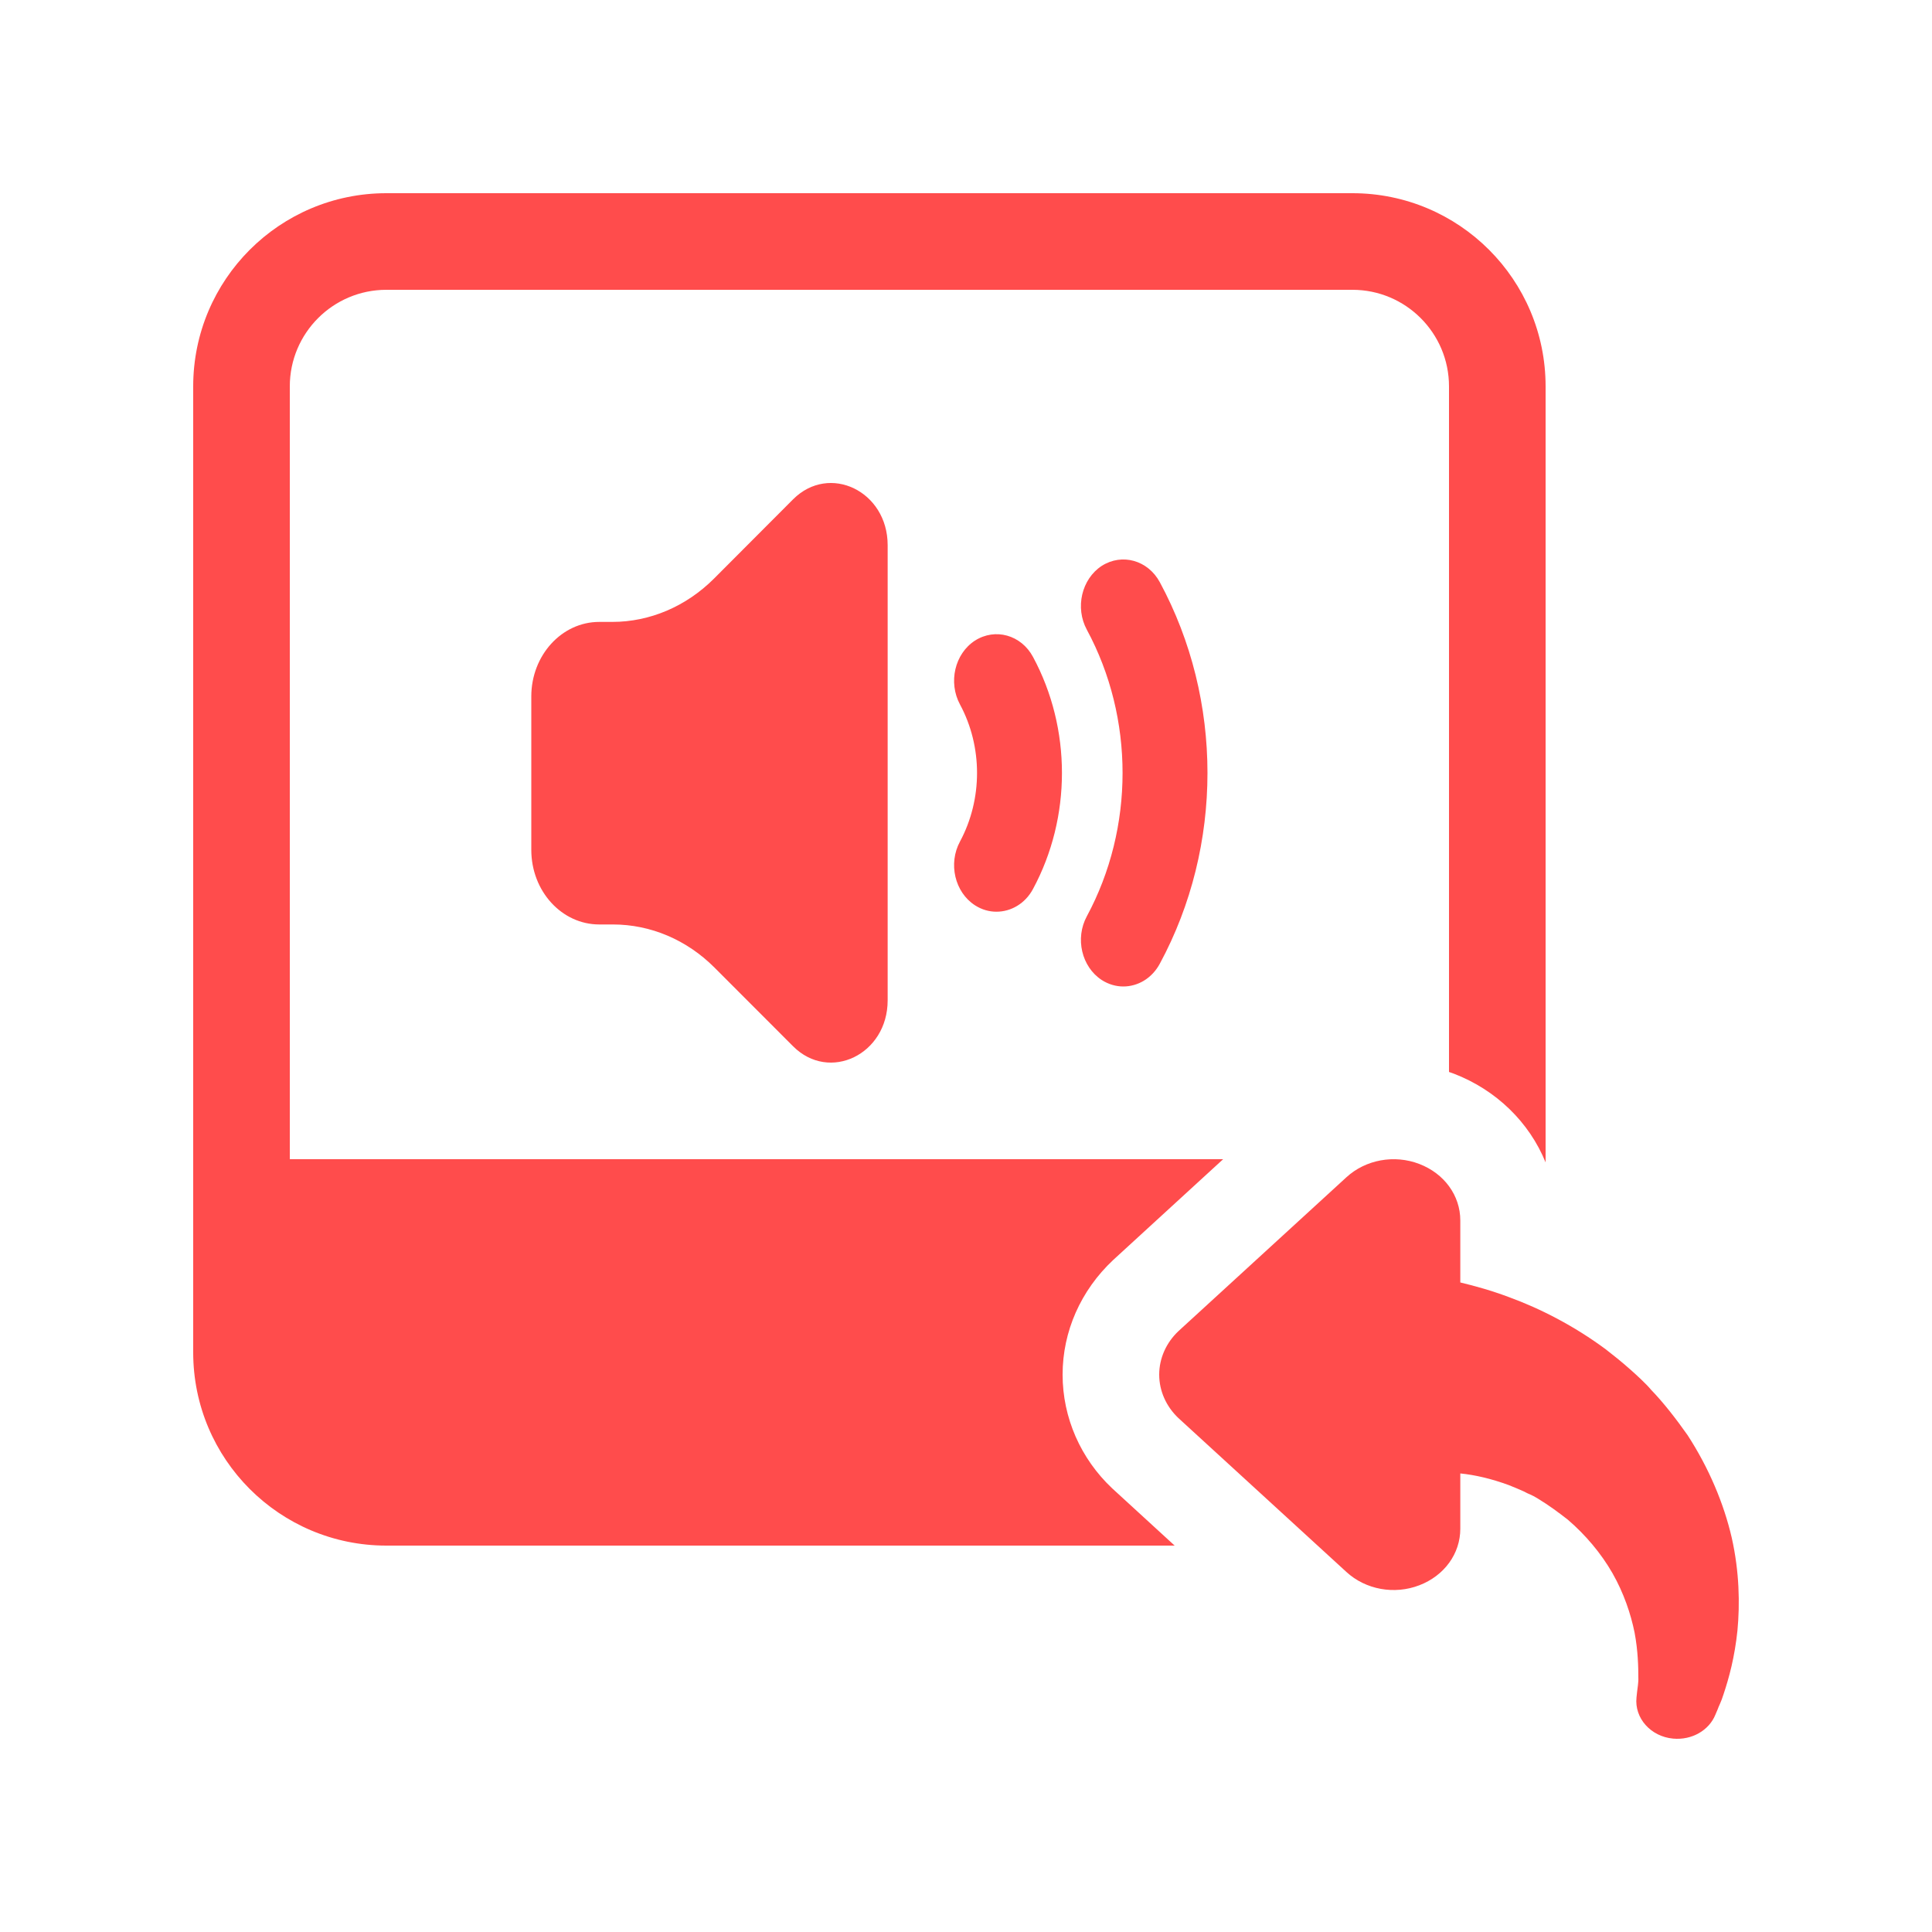
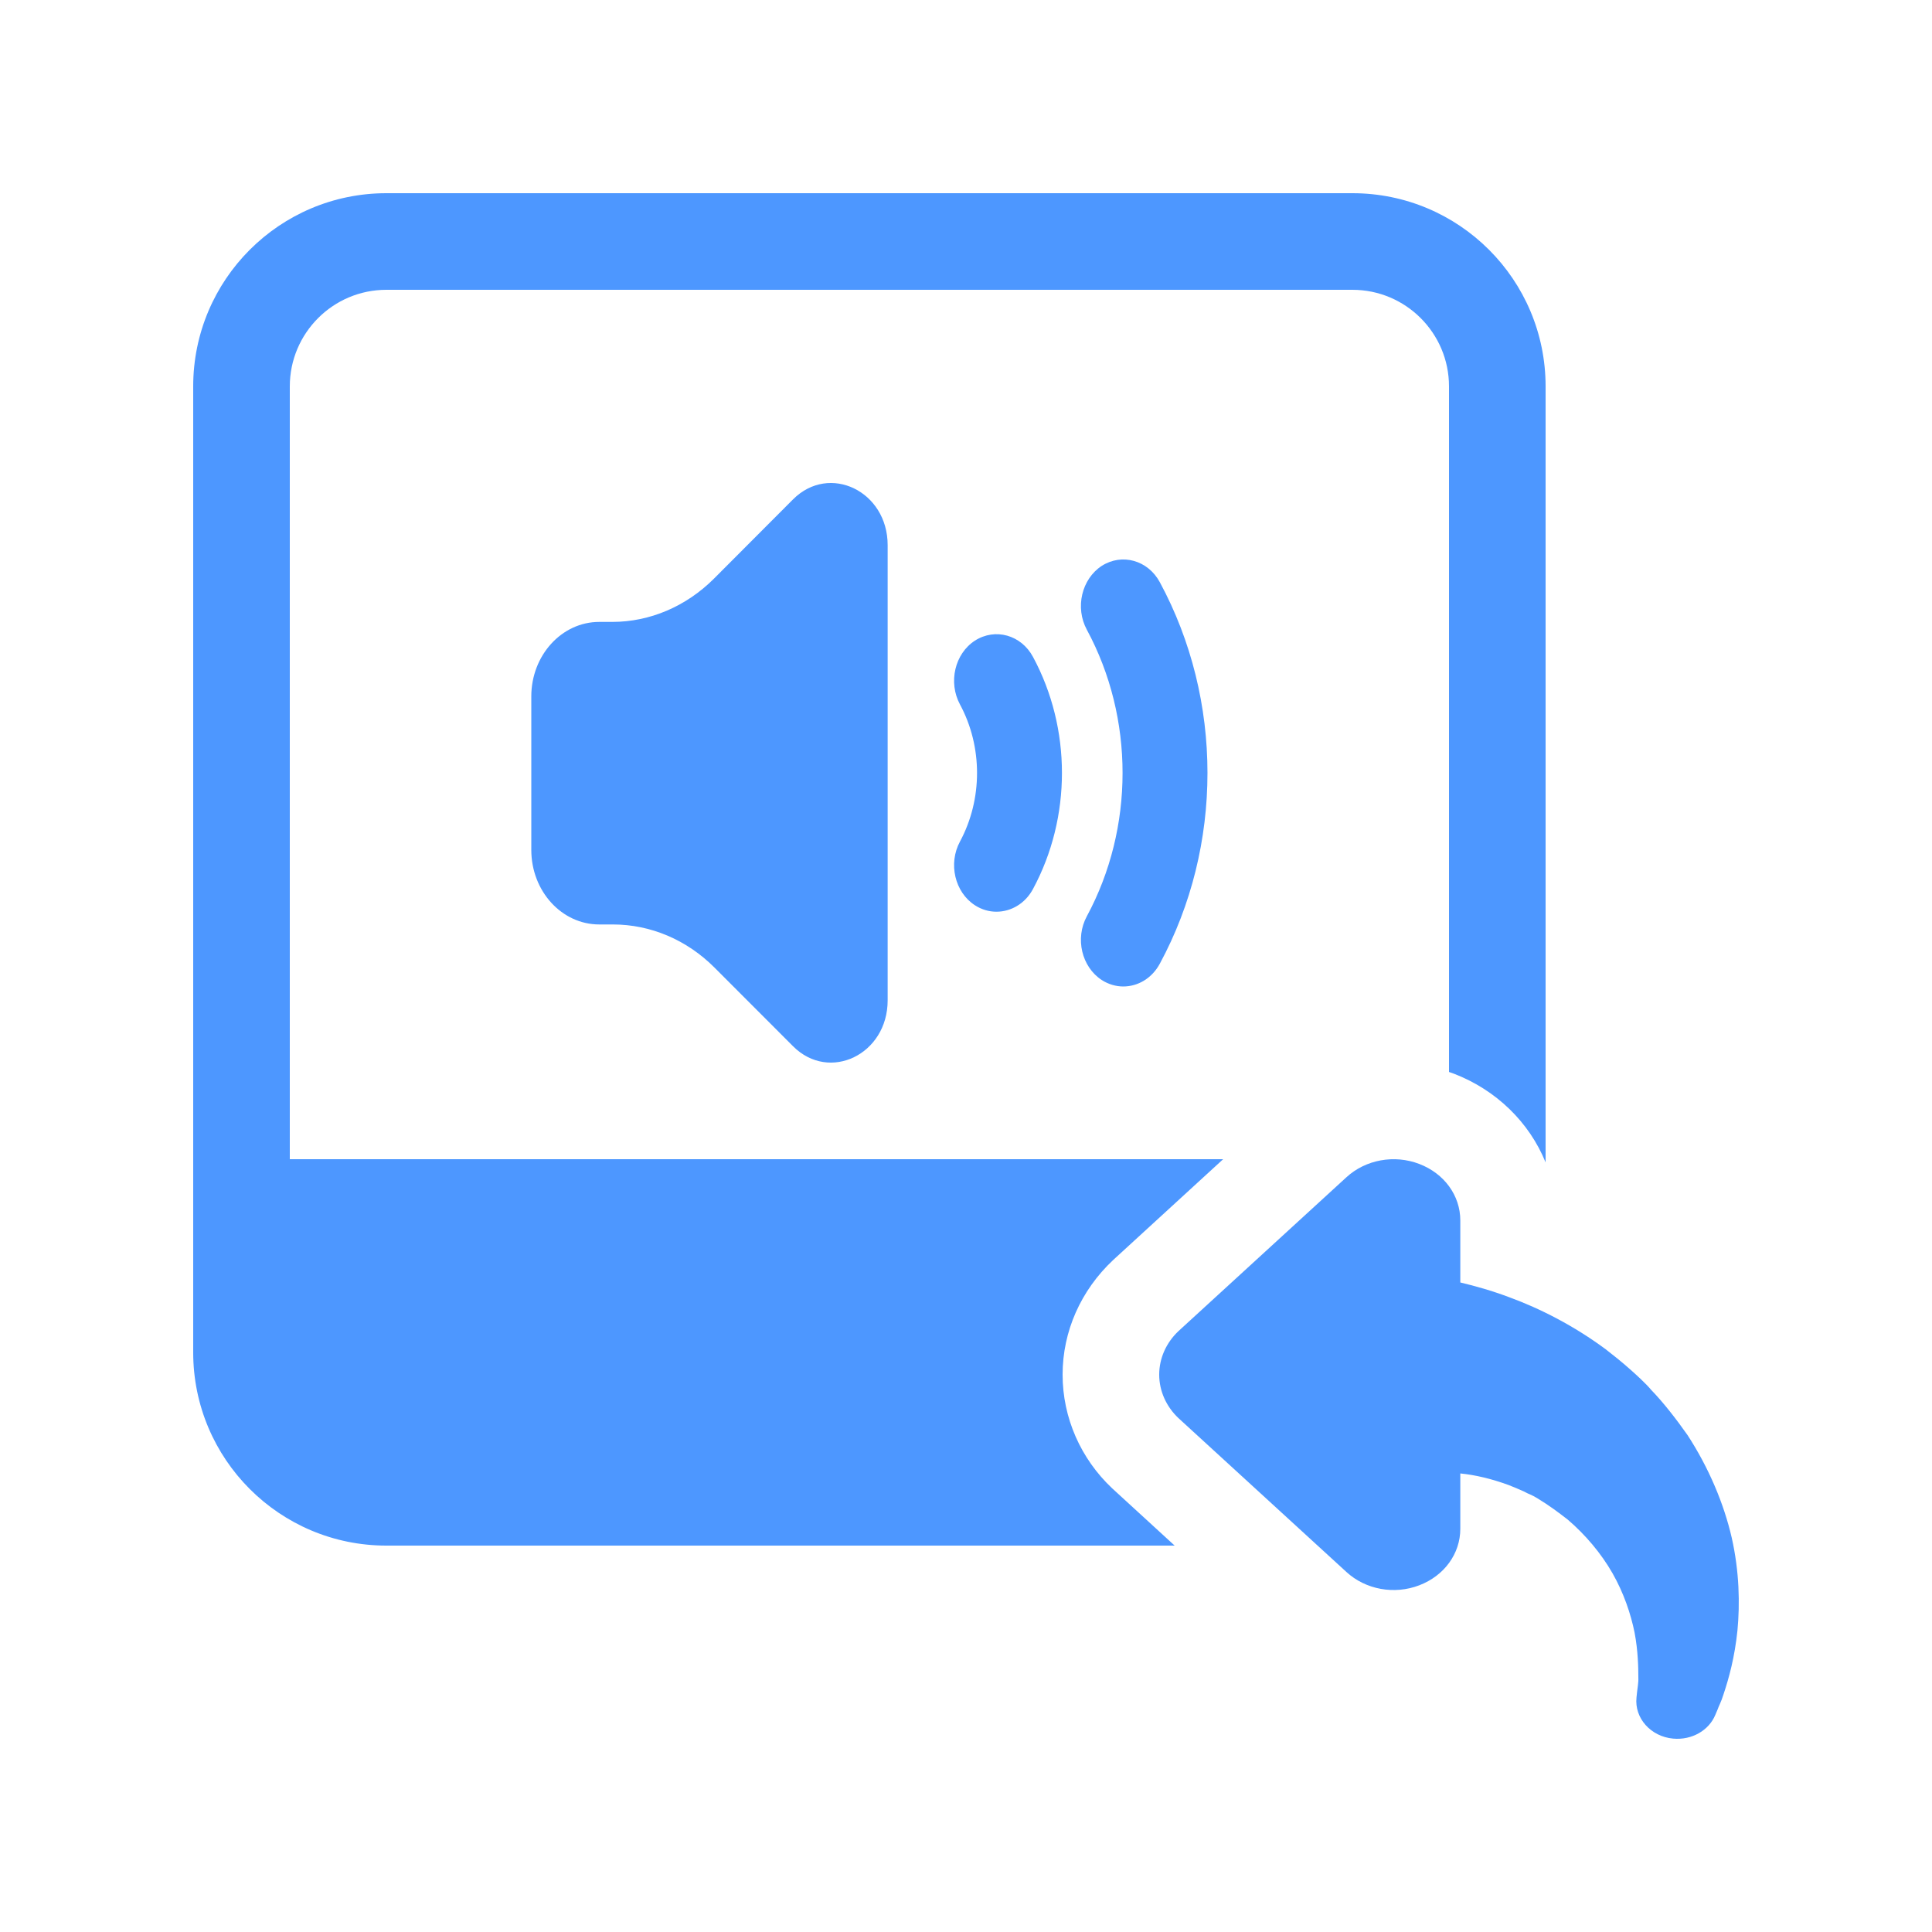
<svg xmlns="http://www.w3.org/2000/svg" width="20px" height="20px" viewBox="0 0 20 20" version="1.1">
  <g id="Sound/General/Copy-to-New" stroke="none" stroke-width="1" fill="none" fill-rule="evenodd">
-     <path d="M15,11.097 L15,4 C15,3.448 14.552,3 14,3 L4,3 C3.448,3 3,3.448 3,4 L3,12 L12.662,12 L11.524,13.043 C11.188,13.358 11,13.783 11,14.23 C11,14.677 11.188,15.101 11.513,15.407 L12.16,16 L4,16 C2.895,16 2,15.105 2,14 L2,4 C2,2.895 2.895,2 4,2 L14,2 C15.105,2 16,2.895 16,4 L16,12.033 C15.831,11.618 15.49,11.284 15.051,11.115 C15.034,11.109 15.017,11.103 15,11.097 Z M10.315,9.438 C10.24,9.438 10.163,9.417 10.092,9.371 C9.884,9.236 9.814,8.94 9.938,8.711 C10.173,8.273 10.173,7.73 9.938,7.293 C9.814,7.063 9.884,6.767 10.092,6.632 C10.303,6.497 10.572,6.573 10.694,6.801 C11.093,7.542 11.093,8.461 10.694,9.202 C10.613,9.354 10.466,9.438 10.315,9.438 Z M11.628,10.212 C11.553,10.212 11.475,10.19 11.405,10.145 C11.197,10.009 11.127,9.714 11.251,9.485 C11.744,8.57 11.744,7.433 11.251,6.519 C11.127,6.29 11.197,5.994 11.405,5.858 C11.615,5.724 11.884,5.799 12.007,6.028 C12.664,7.245 12.664,8.758 12.007,9.975 C11.925,10.128 11.779,10.212 11.628,10.212 Z M9.189,5.643 L9.189,10.356 C9.189,10.915 8.586,11.207 8.21,10.831 L7.397,10.017 C7.11,9.729 6.735,9.57 6.345,9.57 L6.203,9.57 C5.815,9.57 5.5,9.225 5.5,8.798 L5.5,7.209 C5.5,6.784 5.815,6.438 6.203,6.438 L6.338,6.438 C6.727,6.438 7.102,6.278 7.39,5.991 L8.21,5.169 C8.586,4.793 9.189,5.085 9.189,5.643 Z M13.938,12.187 C14.137,12.004 14.434,11.95 14.692,12.049 C14.951,12.148 15.117,12.376 15.117,12.634 L15.117,13.276 C15.268,13.312 15.441,13.36 15.624,13.429 C15.944,13.546 16.297,13.726 16.624,13.969 C16.705,14.032 16.784,14.095 16.862,14.164 C16.931,14.224 17.042,14.326 17.091,14.386 C17.222,14.521 17.356,14.695 17.47,14.857 C17.692,15.199 17.846,15.568 17.927,15.919 C18.006,16.27 18.012,16.603 17.986,16.879 C17.957,17.158 17.898,17.371 17.842,17.539 C17.816,17.623 17.793,17.659 17.78,17.698 L17.757,17.752 C17.692,17.911 17.516,18.016 17.32,17.998 C17.088,17.977 16.918,17.785 16.941,17.572 L16.947,17.515 C16.95,17.482 16.963,17.416 16.96,17.365 C16.96,17.263 16.957,17.089 16.921,16.9 C16.882,16.708 16.81,16.492 16.692,16.285 C16.575,16.081 16.414,15.889 16.228,15.73 C16.127,15.652 16.039,15.586 15.921,15.514 C15.849,15.469 15.833,15.472 15.774,15.439 C15.722,15.415 15.669,15.394 15.617,15.373 C15.437,15.307 15.268,15.268 15.117,15.253 L15.117,15.826 C15.117,16.084 14.951,16.312 14.692,16.411 C14.434,16.51 14.137,16.456 13.938,16.273 L12.199,14.68 C12.072,14.56 12,14.398 12,14.23 C12,14.062 12.072,13.9 12.199,13.78 L13.938,12.187 Z" id="Copy-to-New" fill="#FF4C4C" fill-rule="nonzero" />
+     <path d="M15,11.097 L15,4 C15,3.448 14.552,3 14,3 L4,3 C3.448,3 3,3.448 3,4 L3,12 L12.662,12 L11.524,13.043 C11.188,13.358 11,13.783 11,14.23 C11,14.677 11.188,15.101 11.513,15.407 L12.16,16 L4,16 C2.895,16 2,15.105 2,14 L2,4 C2,2.895 2.895,2 4,2 L14,2 C15.105,2 16,2.895 16,4 L16,12.033 C15.831,11.618 15.49,11.284 15.051,11.115 C15.034,11.109 15.017,11.103 15,11.097 Z M10.315,9.438 C10.24,9.438 10.163,9.417 10.092,9.371 C9.884,9.236 9.814,8.94 9.938,8.711 C10.173,8.273 10.173,7.73 9.938,7.293 C9.814,7.063 9.884,6.767 10.092,6.632 C10.303,6.497 10.572,6.573 10.694,6.801 C11.093,7.542 11.093,8.461 10.694,9.202 C10.613,9.354 10.466,9.438 10.315,9.438 Z M11.628,10.212 C11.553,10.212 11.475,10.19 11.405,10.145 C11.197,10.009 11.127,9.714 11.251,9.485 C11.744,8.57 11.744,7.433 11.251,6.519 C11.127,6.29 11.197,5.994 11.405,5.858 C11.615,5.724 11.884,5.799 12.007,6.028 C12.664,7.245 12.664,8.758 12.007,9.975 C11.925,10.128 11.779,10.212 11.628,10.212 Z M9.189,5.643 L9.189,10.356 C9.189,10.915 8.586,11.207 8.21,10.831 L7.397,10.017 C7.11,9.729 6.735,9.57 6.345,9.57 L6.203,9.57 C5.815,9.57 5.5,9.225 5.5,8.798 L5.5,7.209 C5.5,6.784 5.815,6.438 6.203,6.438 L6.338,6.438 C6.727,6.438 7.102,6.278 7.39,5.991 L8.21,5.169 C8.586,4.793 9.189,5.085 9.189,5.643 Z M13.938,12.187 C14.137,12.004 14.434,11.95 14.692,12.049 C14.951,12.148 15.117,12.376 15.117,12.634 L15.117,13.276 C15.268,13.312 15.441,13.36 15.624,13.429 C15.944,13.546 16.297,13.726 16.624,13.969 C16.705,14.032 16.784,14.095 16.862,14.164 C16.931,14.224 17.042,14.326 17.091,14.386 C17.222,14.521 17.356,14.695 17.47,14.857 C17.692,15.199 17.846,15.568 17.927,15.919 C18.006,16.27 18.012,16.603 17.986,16.879 C17.957,17.158 17.898,17.371 17.842,17.539 C17.816,17.623 17.793,17.659 17.78,17.698 L17.757,17.752 C17.692,17.911 17.516,18.016 17.32,17.998 C17.088,17.977 16.918,17.785 16.941,17.572 L16.947,17.515 C16.95,17.482 16.963,17.416 16.96,17.365 C16.96,17.263 16.957,17.089 16.921,16.9 C16.882,16.708 16.81,16.492 16.692,16.285 C16.575,16.081 16.414,15.889 16.228,15.73 C16.127,15.652 16.039,15.586 15.921,15.514 C15.849,15.469 15.833,15.472 15.774,15.439 C15.722,15.415 15.669,15.394 15.617,15.373 C15.437,15.307 15.268,15.268 15.117,15.253 L15.117,15.826 C15.117,16.084 14.951,16.312 14.692,16.411 C14.434,16.51 14.137,16.456 13.938,16.273 L12.199,14.68 C12.072,14.56 12,14.398 12,14.23 C12,14.062 12.072,13.9 12.199,13.78 L13.938,12.187 Z" id="Copy-to-New" fill="#4d97ff" fill-rule="nonzero" />
  </g>
</svg>
